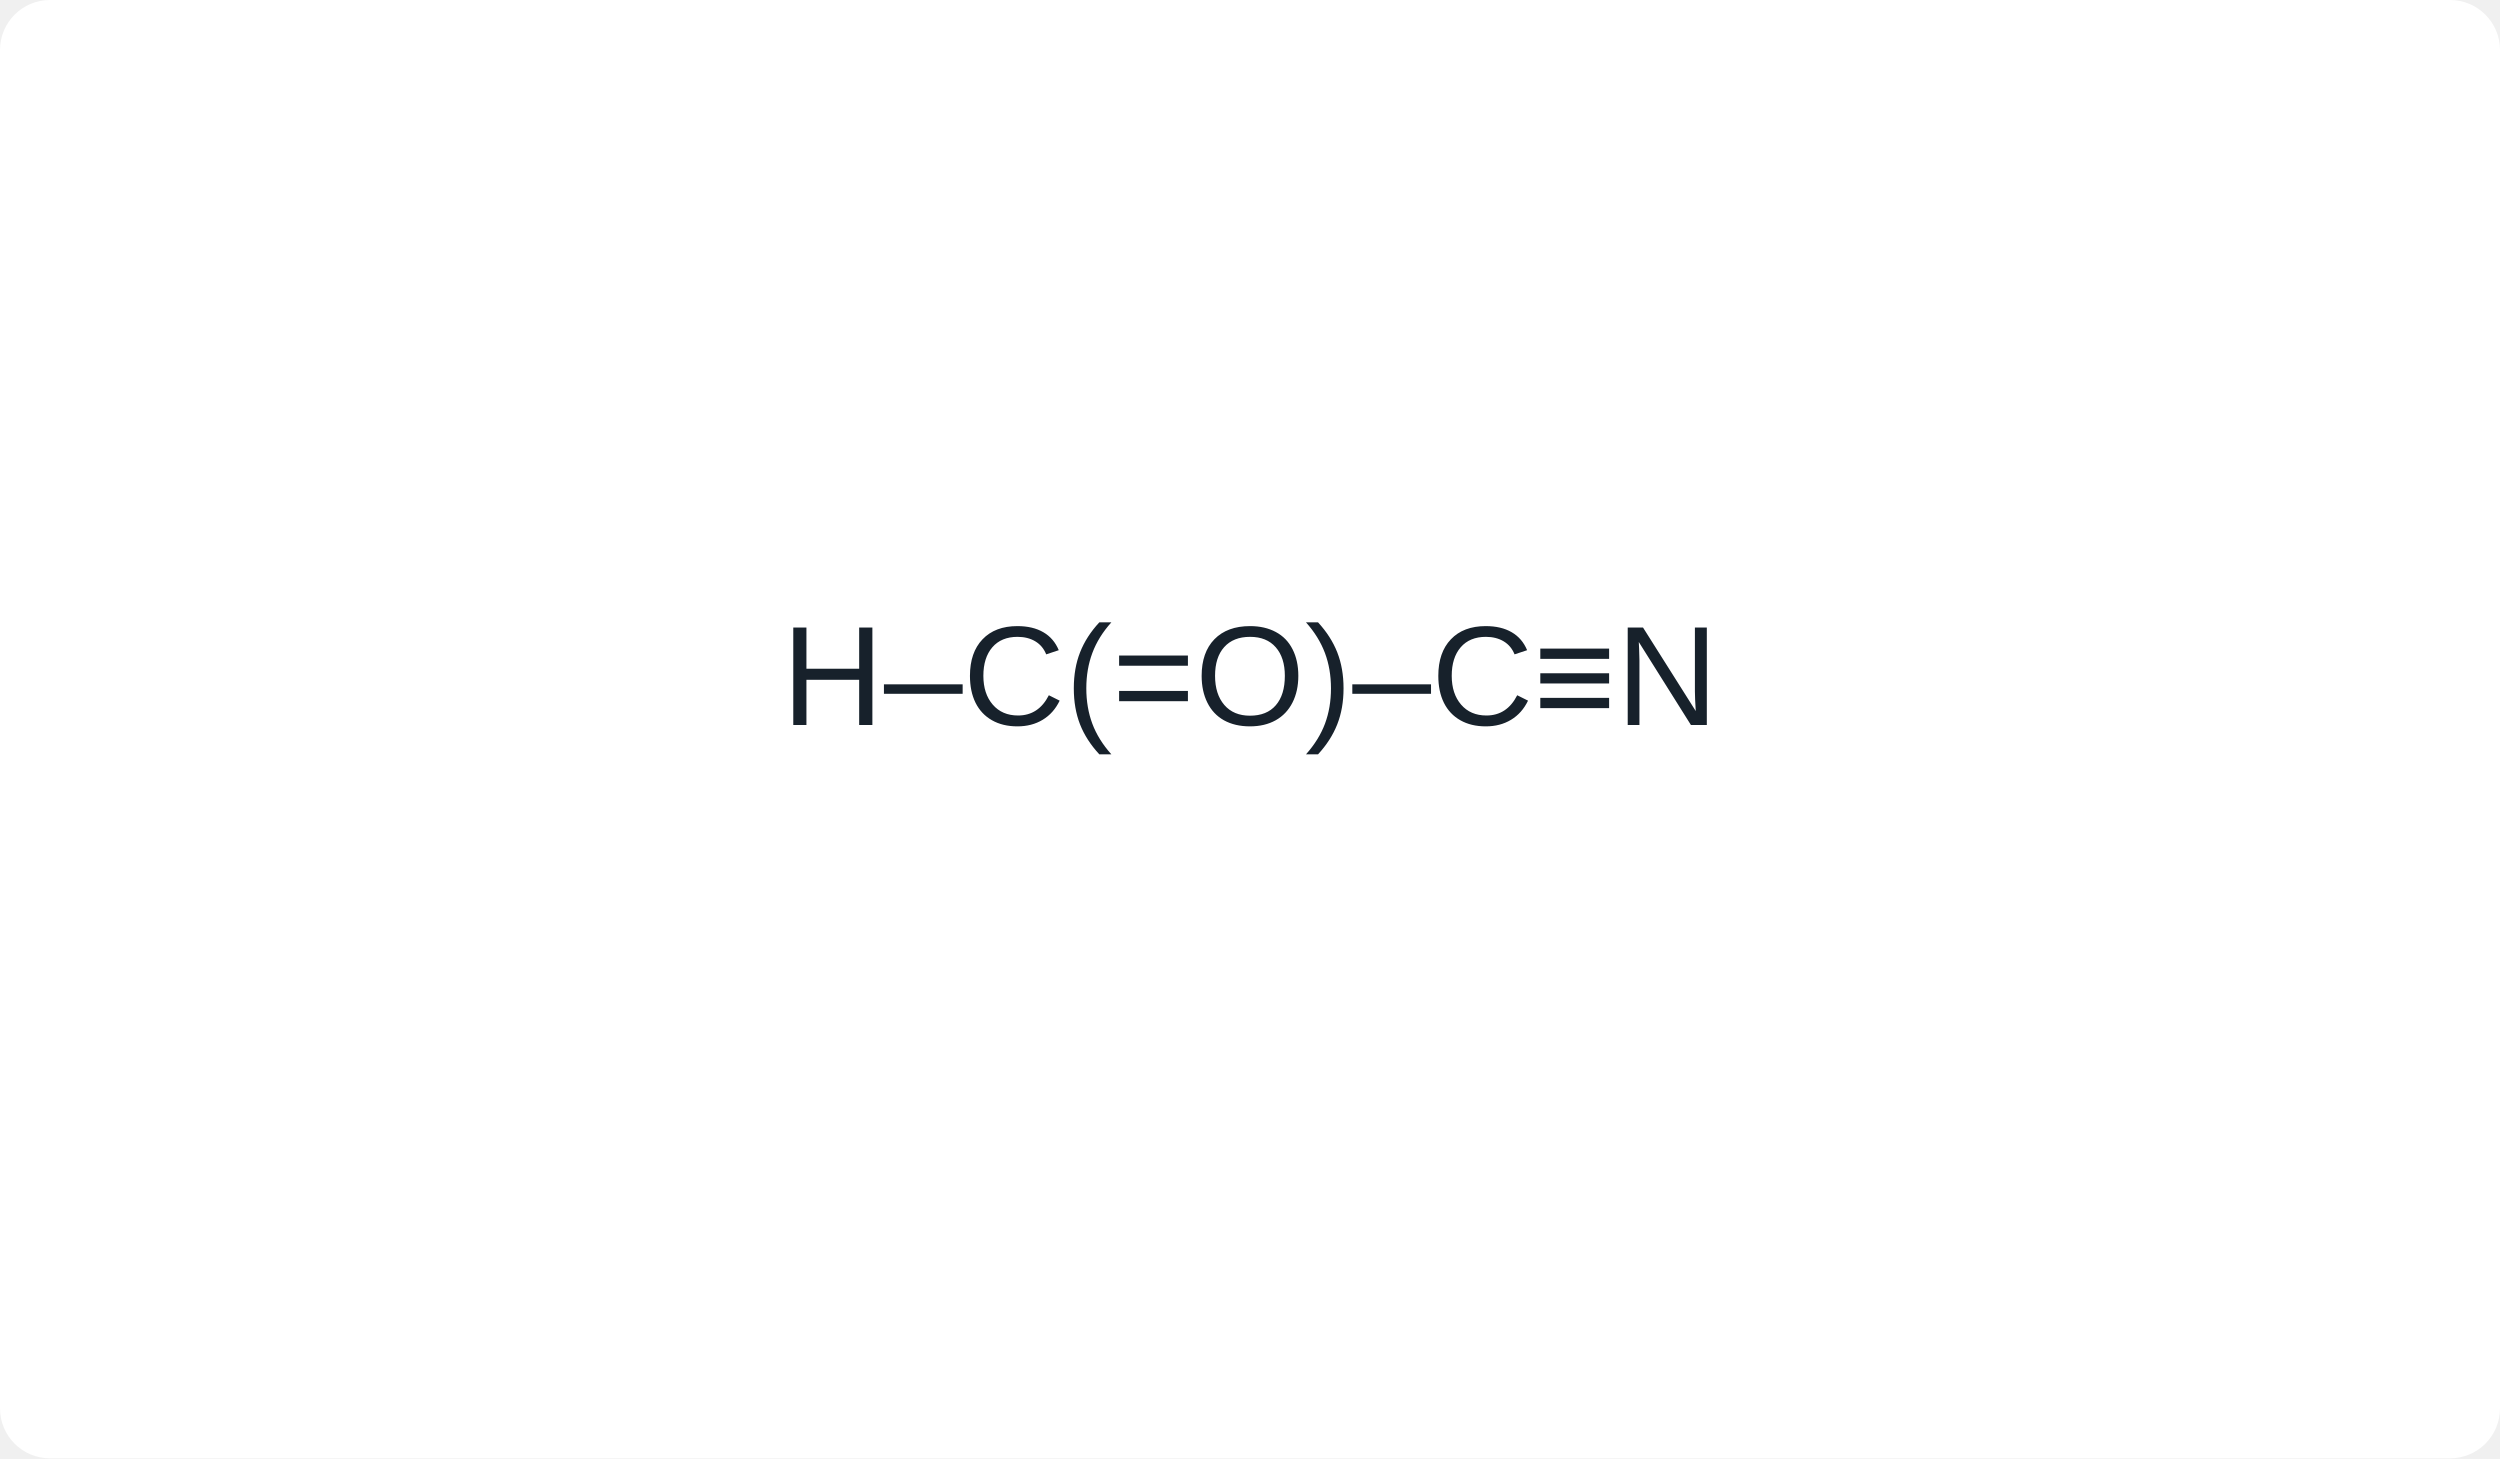
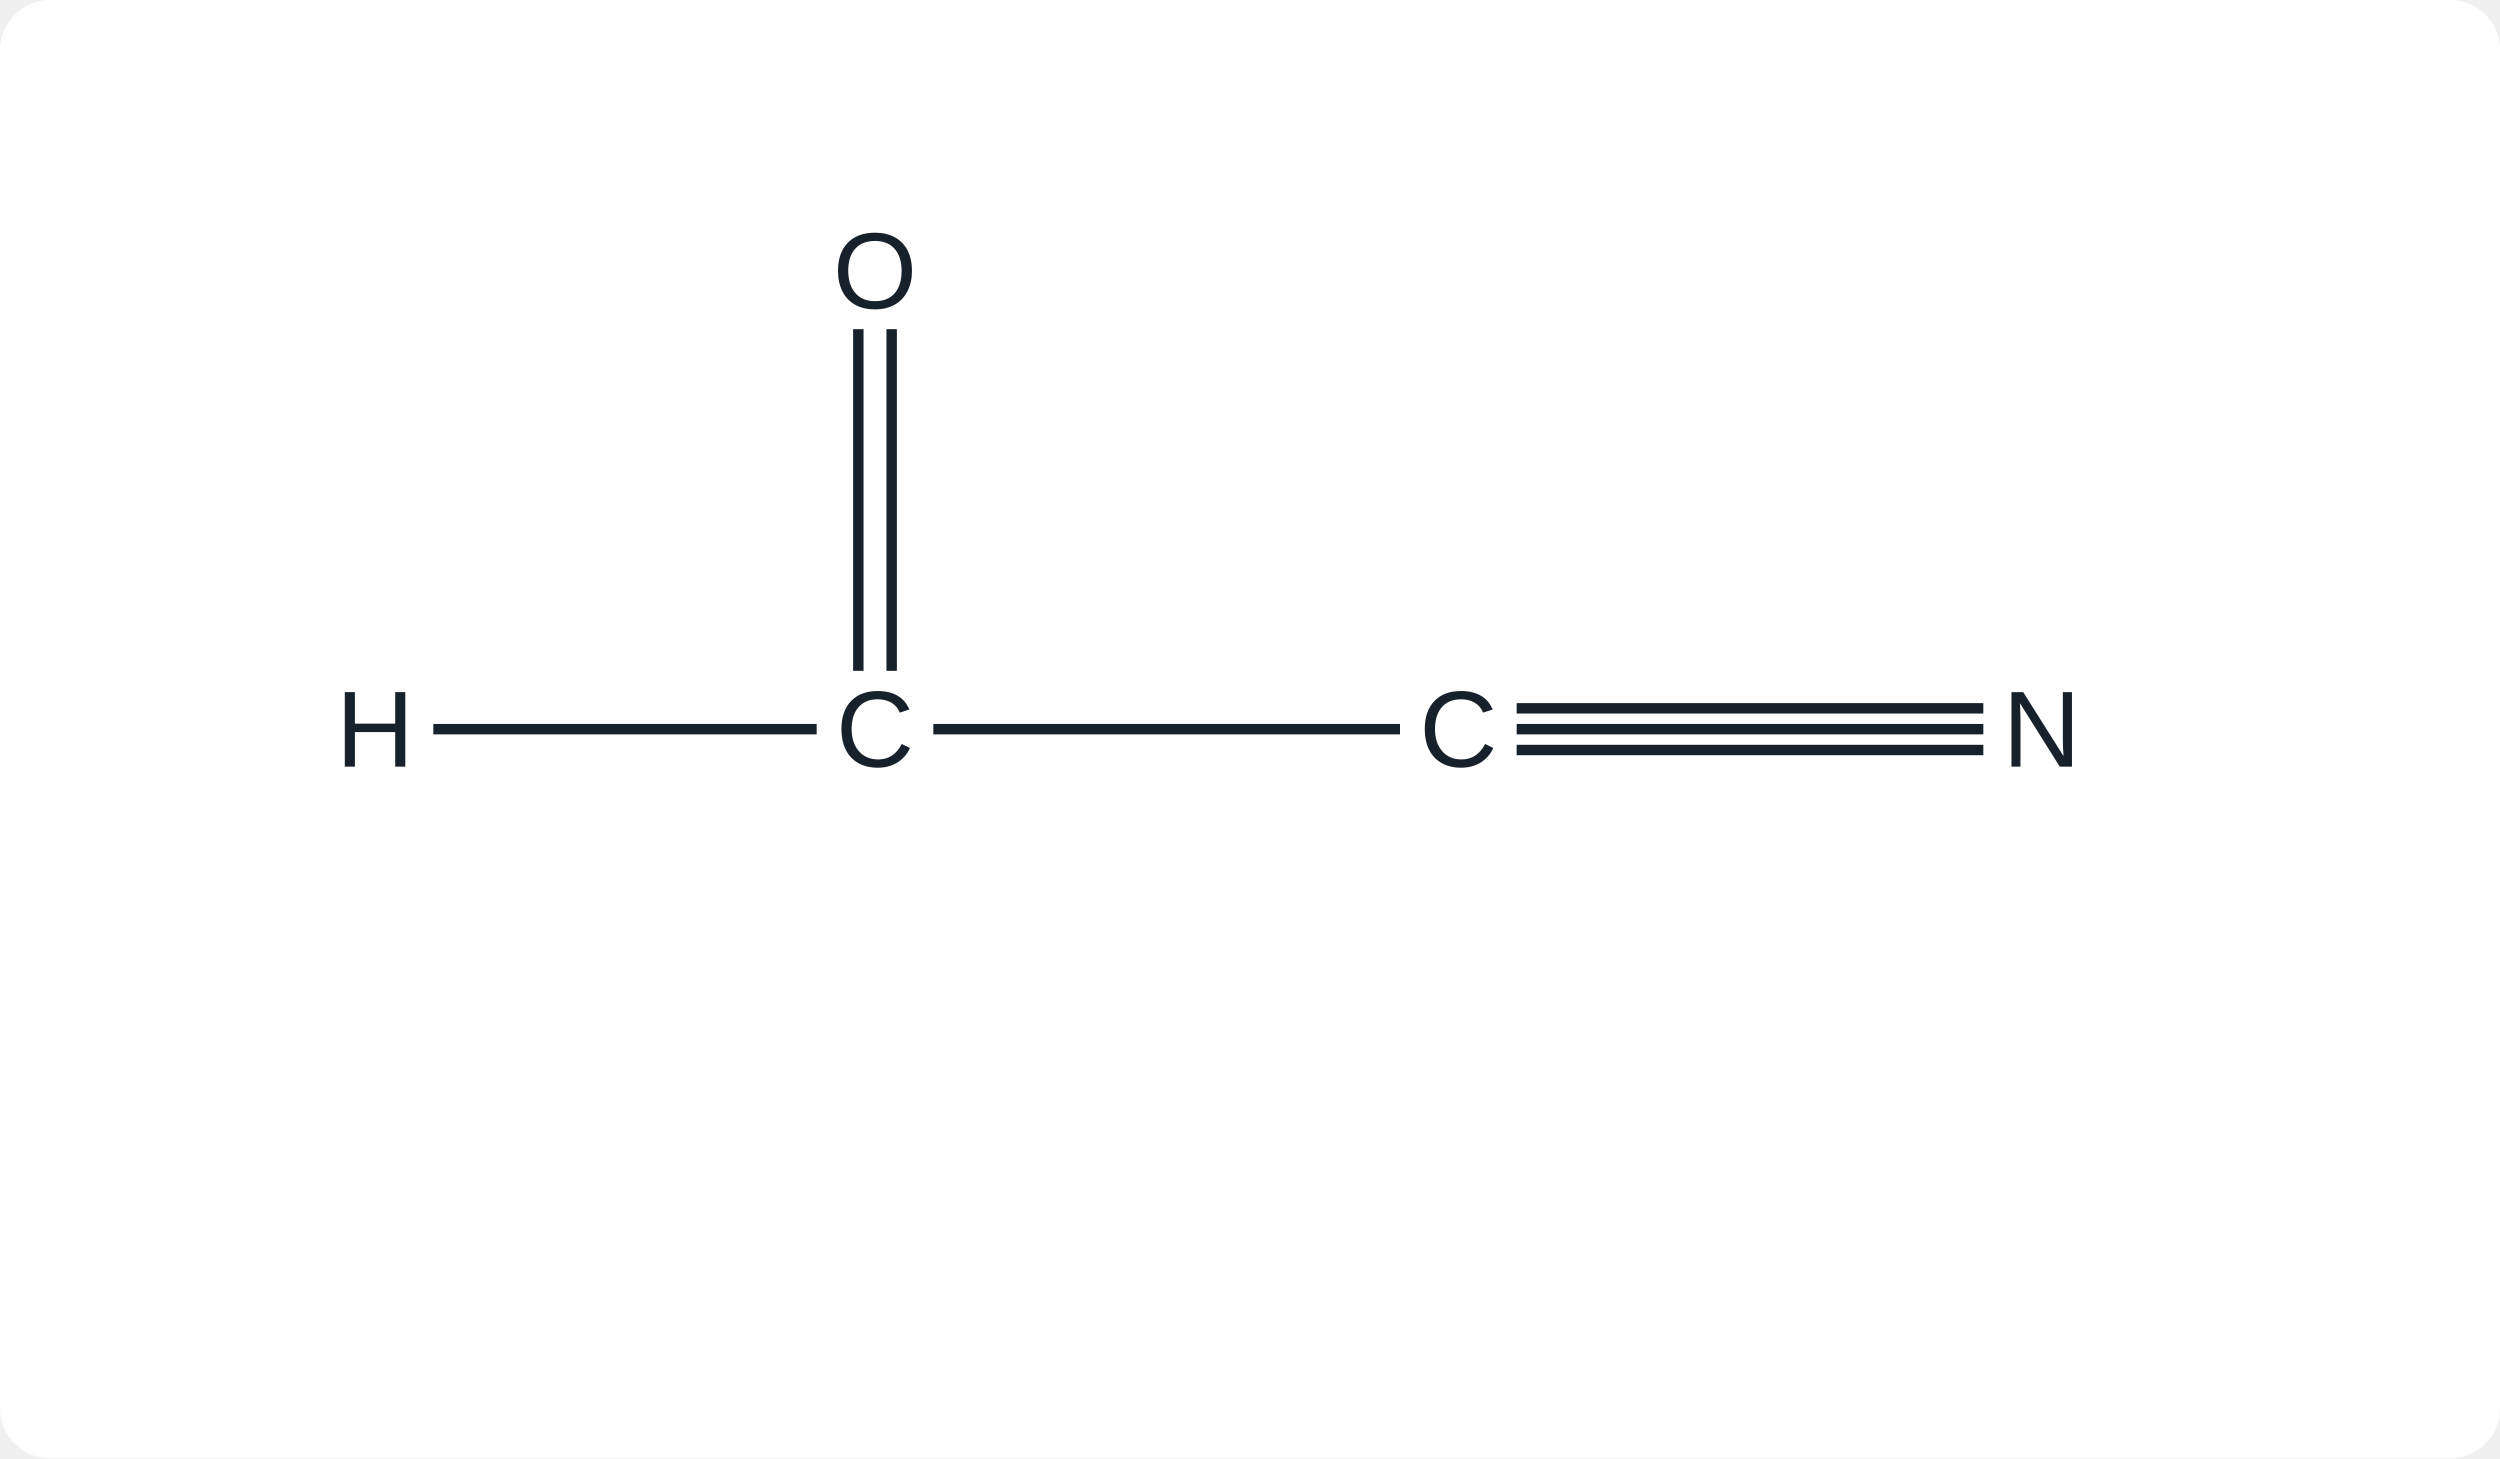
<svg xmlns="http://www.w3.org/2000/svg" viewBox="0 0 600 350" role="img" aria-labelledby="title">
  <defs>
    <marker id="head" markerWidth="8" markerHeight="8" refX="6" refY="3" orient="auto">
      <path d="M0 0 L6 3 L0 6 Z" fill="#14563e" />
    </marker>
  </defs>
  <rect width="600" height="350" rx="12" fill="#fff" />
  <g font-family="Arial,Helvetica,sans-serif" fill="#17212b">
-     <text x="300" y="174" font-size="34" text-anchor="middle">H–C(=O)–C≡N</text>
+     <path d="M196 175 L104 175" fill="none" stroke="#17212b" stroke-width="2.5" />
+     <path d="M206 161 L206 79" fill="none" stroke="#17212b" stroke-width="2.5" />
+     <path d="M214 161 L214 79" fill="none" stroke="#17212b" stroke-width="2.5" />
+     <path d="M224 175 L336 175" fill="none" stroke="#17212b" stroke-width="2.5" />
+     <path d="M364 170 L476 170" fill="none" stroke="#17212b" stroke-width="2.5" />
+     <path d="M364 175 L476 175" fill="none" stroke="#17212b" stroke-width="2.5" />
+     <path d="M364 180 L476 180" fill="none" stroke="#17212b" stroke-width="2.5" />
+     <text x="210" y="184" font-size="26" text-anchor="middle">C</text>
+     <text x="90" y="184" font-size="26" text-anchor="middle">H</text>
+     <text x="210" y="74" font-size="26" text-anchor="middle">O</text>
+     <text x="350" y="184" font-size="26" text-anchor="middle">C</text>
+     <text x="490" y="184" font-size="26" text-anchor="middle">N</text>
  </g>
</svg>
